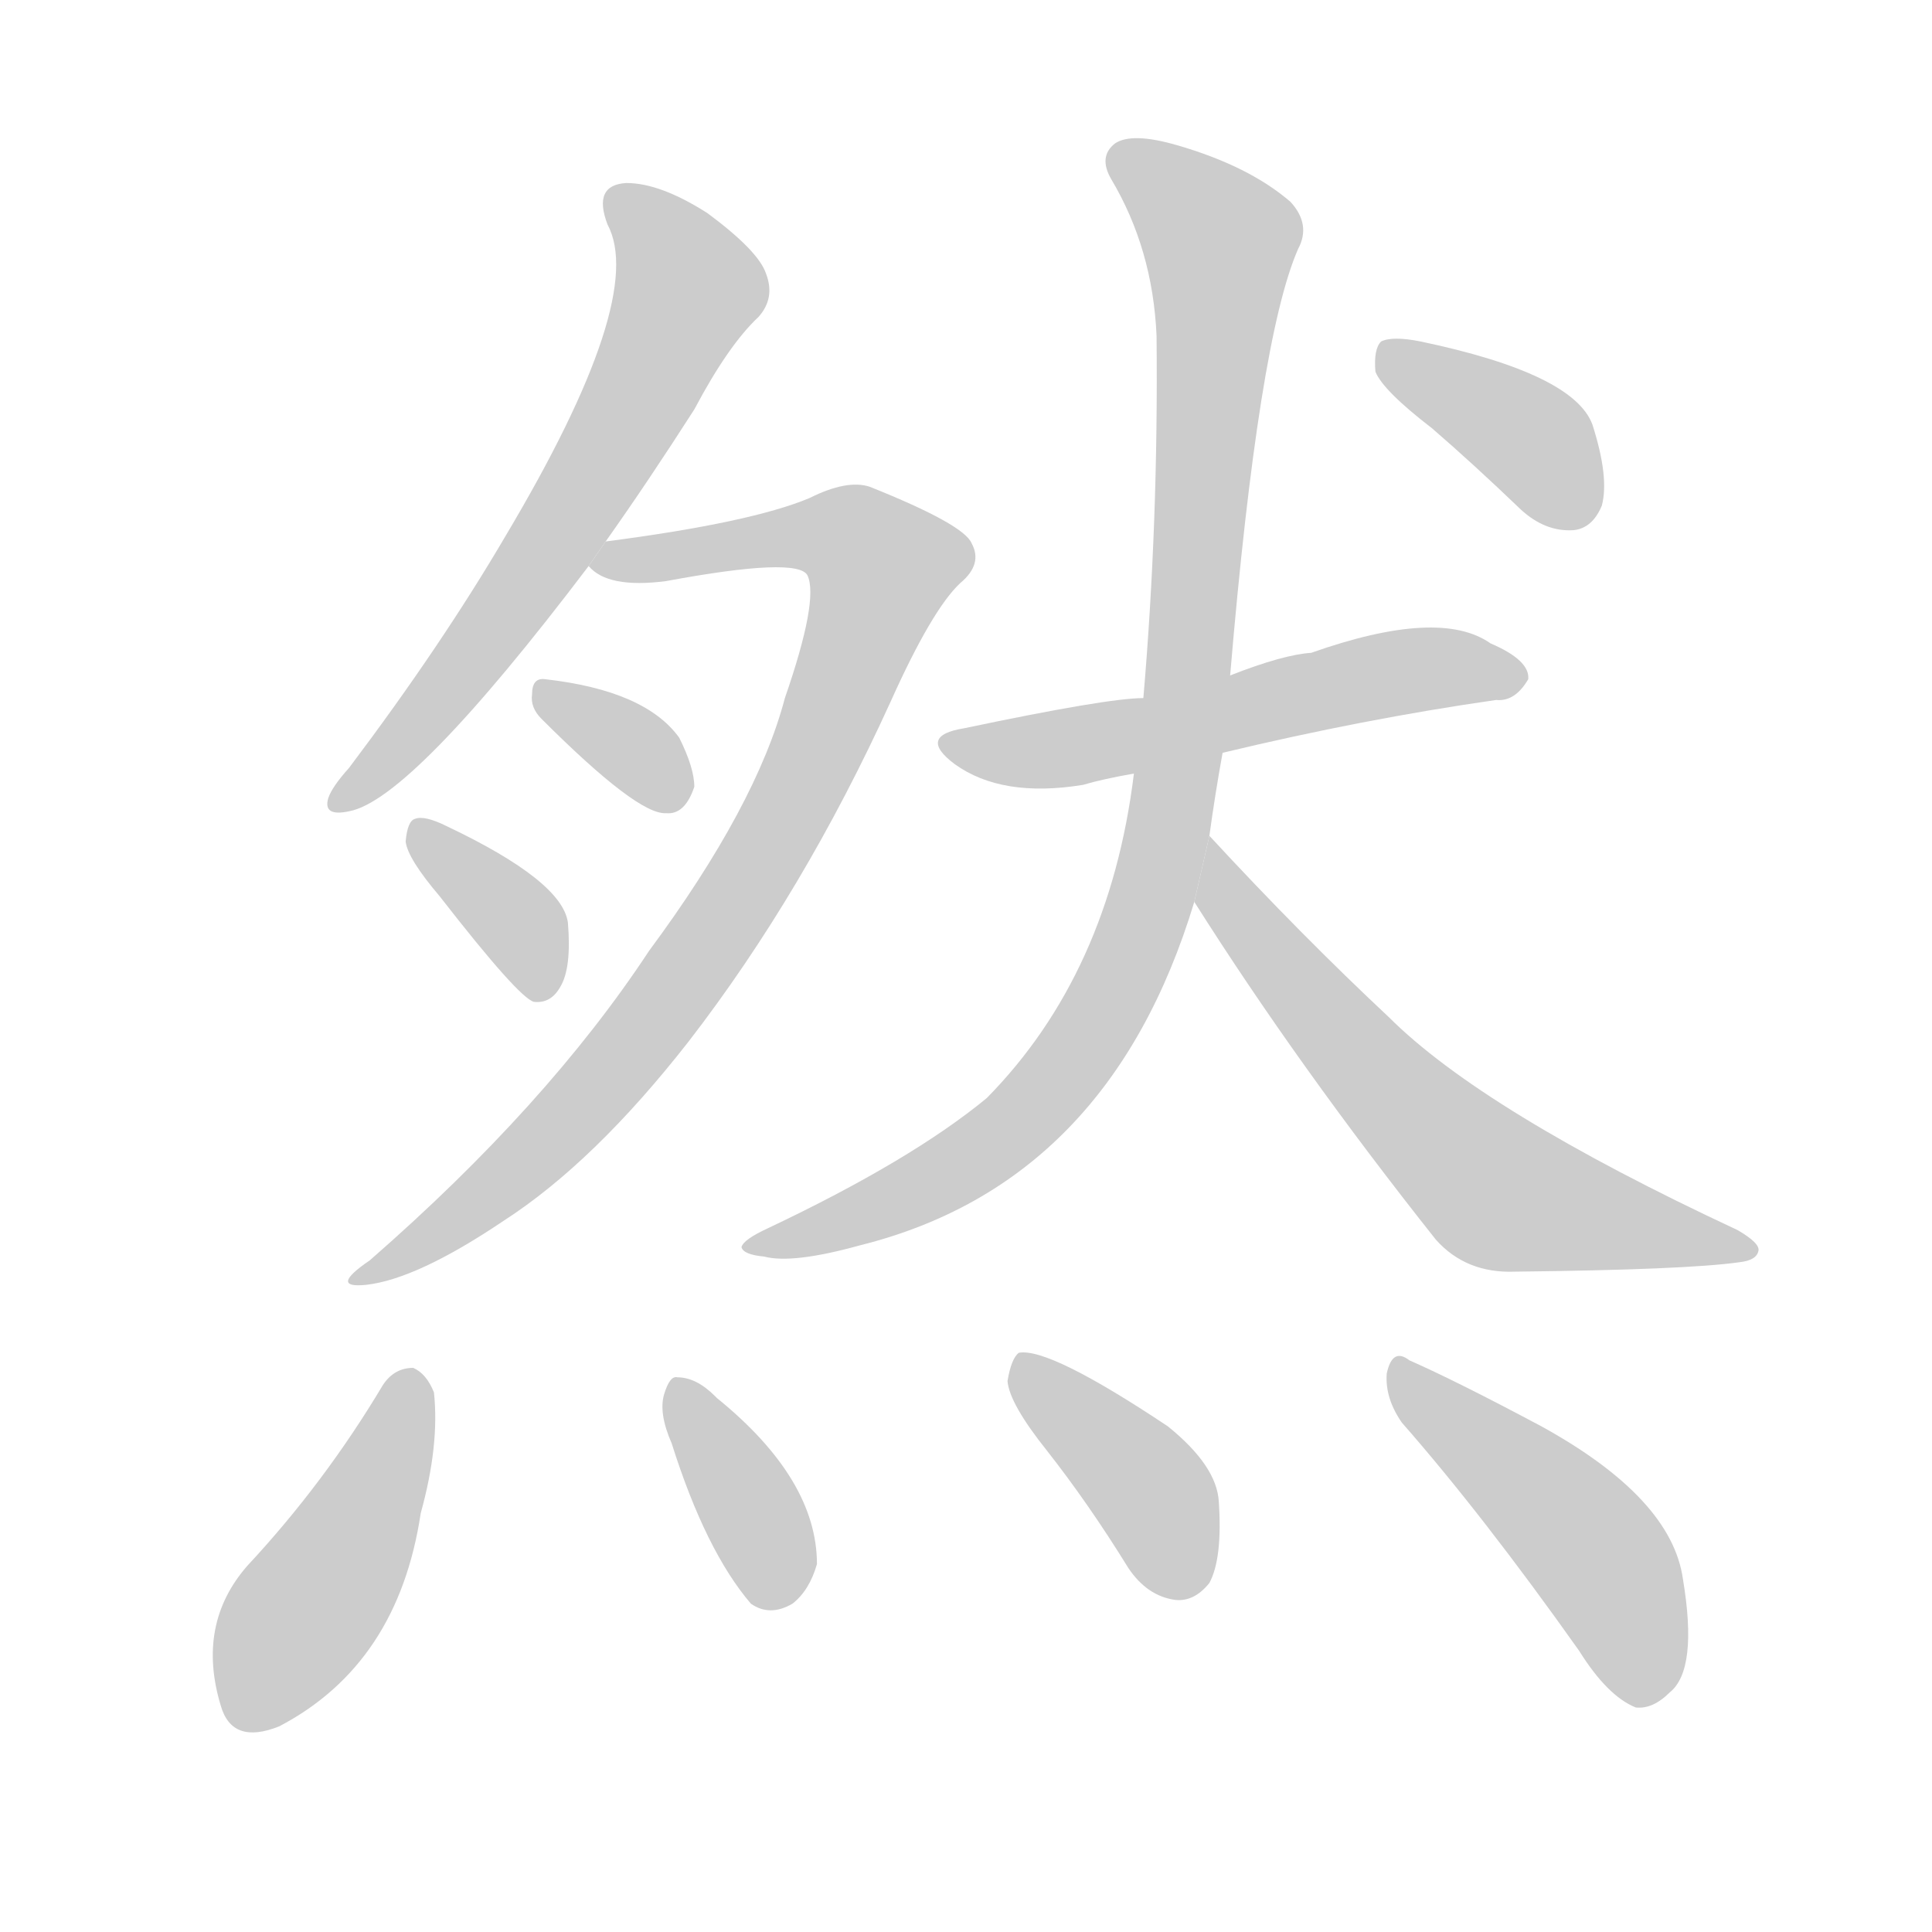
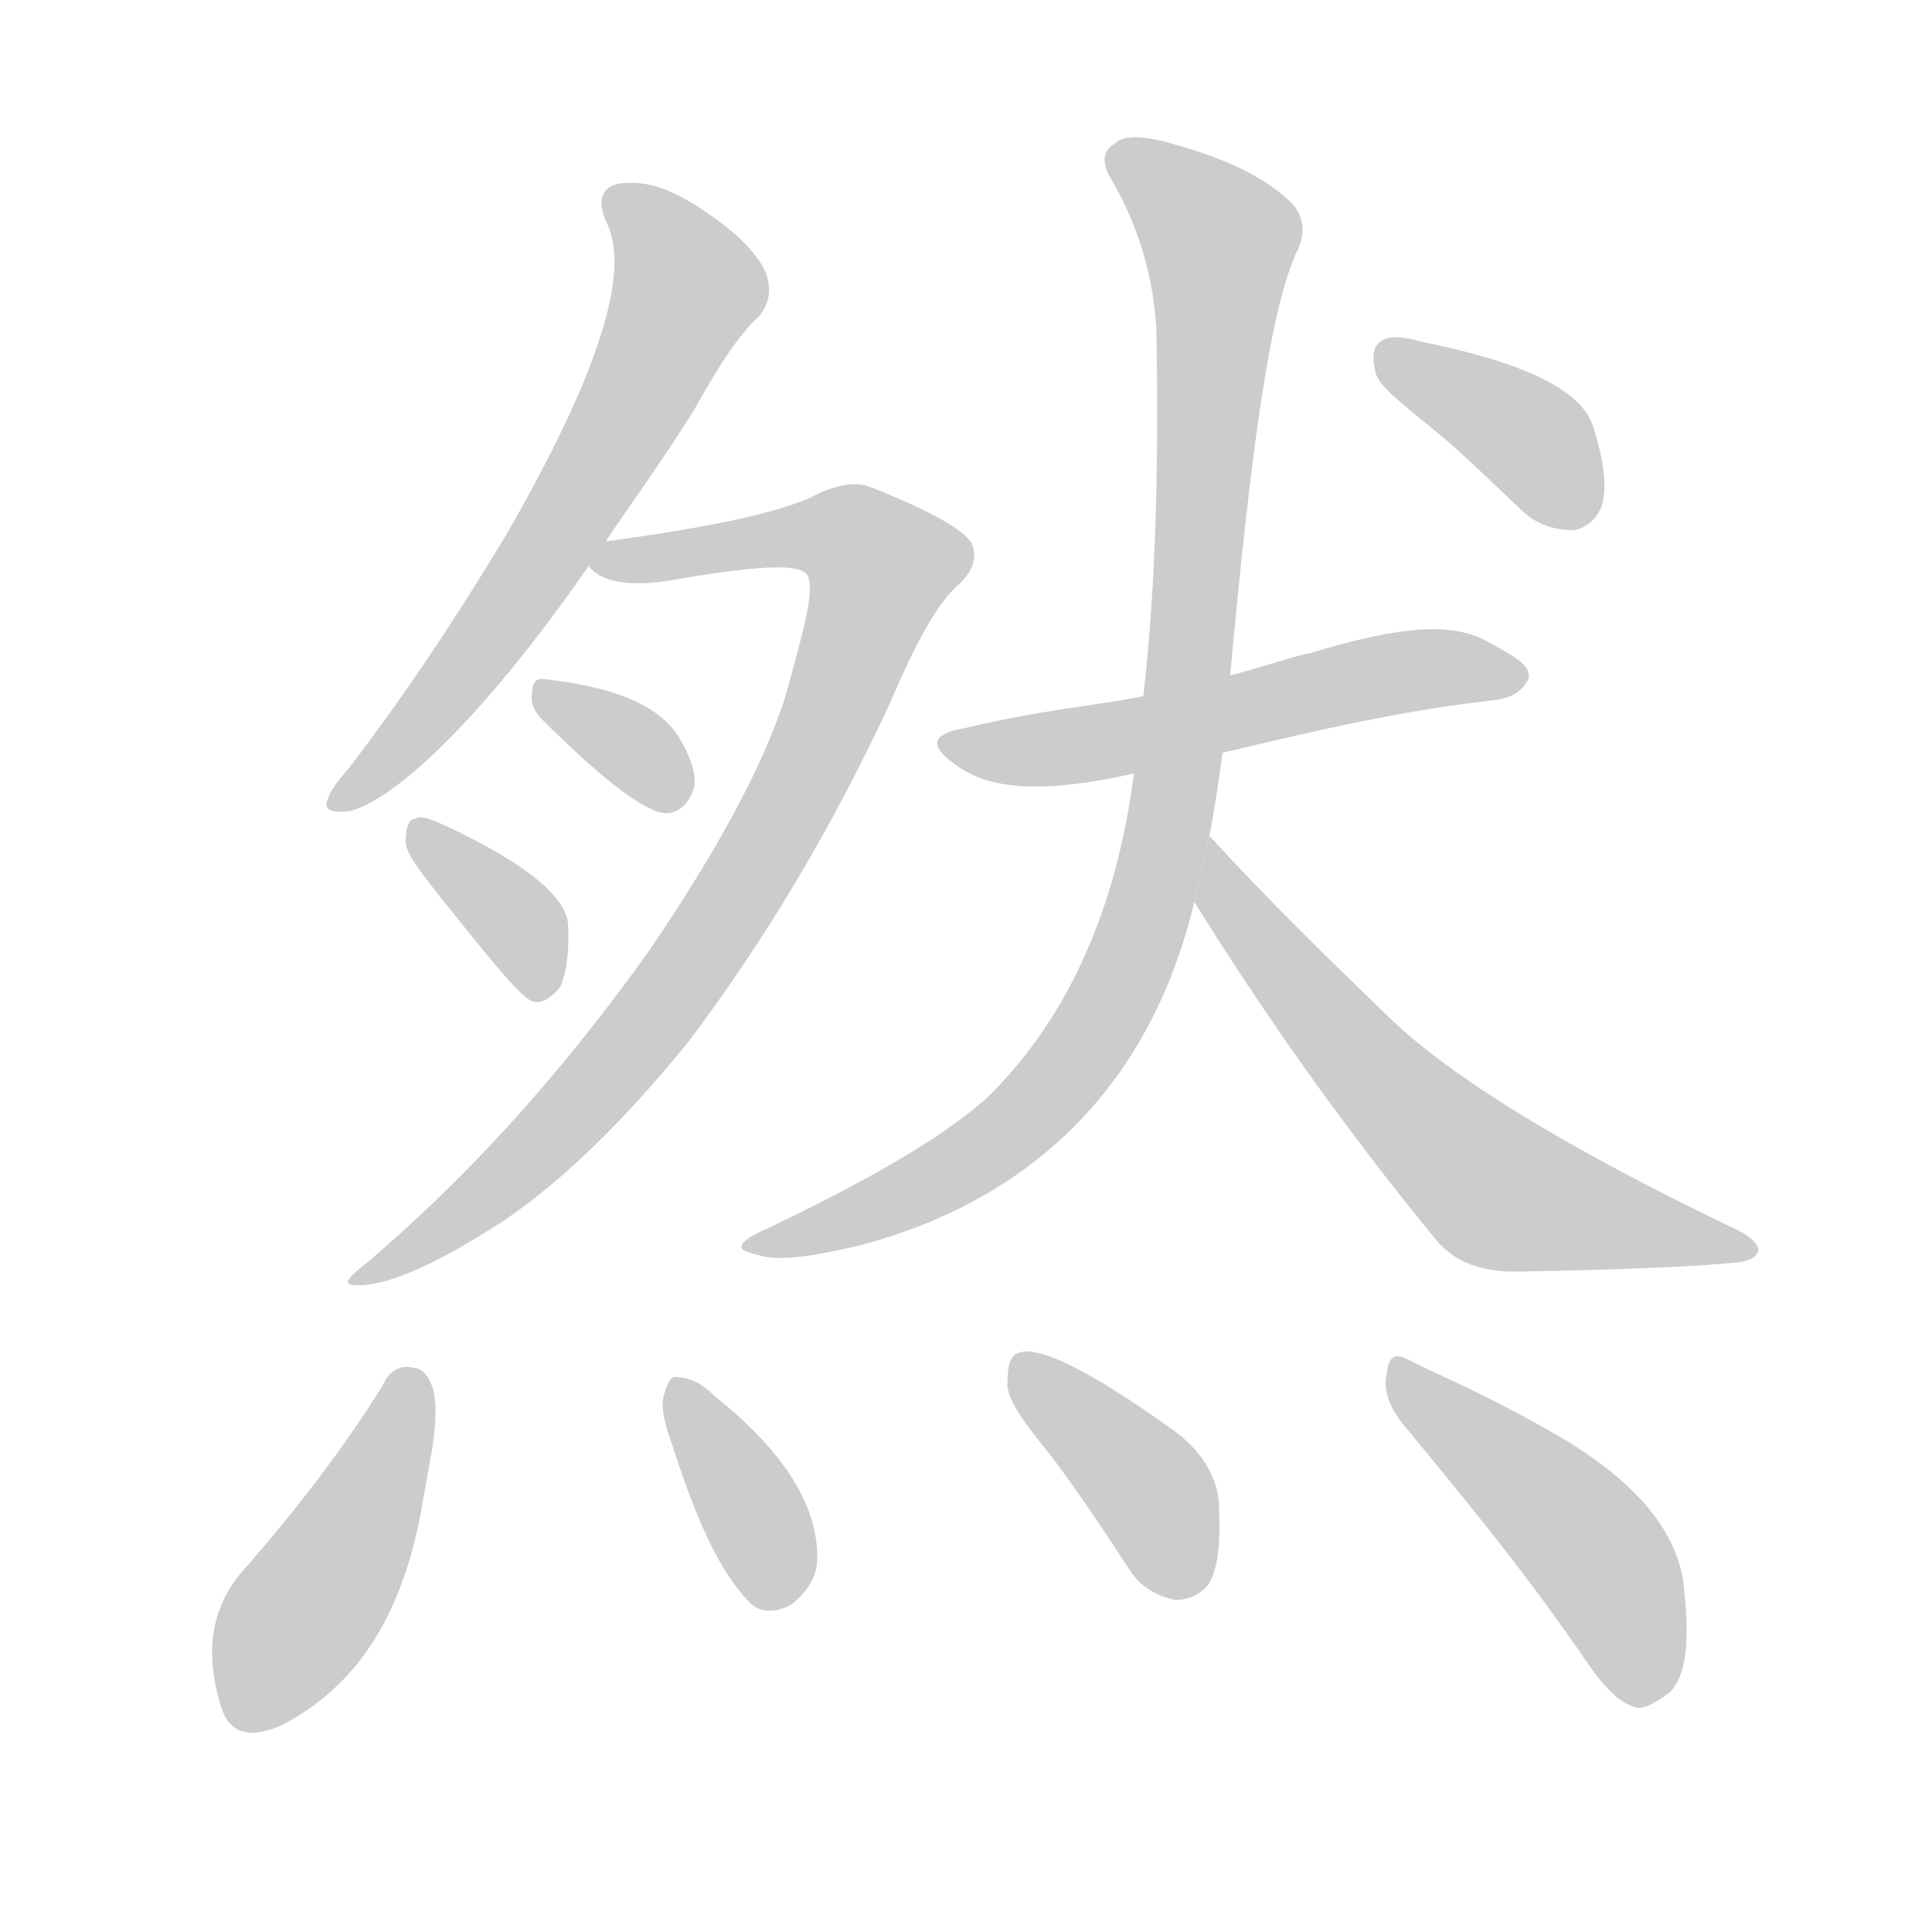
<svg xmlns="http://www.w3.org/2000/svg" xmlns:xlink="http://www.w3.org/1999/xlink" id="z28982" class="acjk" version="1.1" viewBox="0 0 1024 1024">
  <style>

@keyframes z28982k {
	from {
		stroke:#c00;
		stroke-dashoffset:3334;
	}
	75% {
		stroke:#c00;
		stroke-dashoffset:0;
	}
	to {
		stroke:#000;
	}
}
#z28982 path[clip-path] {
	animation:z28982k 1s linear both;
	stroke-dasharray:3334;
	stroke-width:128;
	stroke-linecap:round;
	fill:none;
}
#z28982 path[clip-path="url(#z28982c1)"] {animation-delay:1s;}
#z28982 path[clip-path="url(#z28982c2)"] {animation-delay:2s;}
#z28982 path[clip-path="url(#z28982c3)"] {animation-delay:3s;}
#z28982 path[clip-path="url(#z28982c4)"] {animation-delay:4s;}
#z28982 path[clip-path="url(#z28982c5)"] {animation-delay:5s;}
#z28982 path[clip-path="url(#z28982c6)"] {animation-delay:6s;}
#z28982 path[clip-path="url(#z28982c7)"] {animation-delay:7s;}
#z28982 path[clip-path="url(#z28982c8)"] {animation-delay:8s;}
#z28982 path[clip-path="url(#z28982c9)"] {animation-delay:9s;}
#z28982 path[clip-path="url(#z28982c10)"] {animation-delay:10s;}
#z28982 path[clip-path="url(#z28982c11)"] {animation-delay:11s;}
#z28982 path[clip-path="url(#z28982c12)"] {animation-delay:12s;}
#z28982 path {fill:#ccc;}

</style>
-   <path id="z28982d1" d="M321 287Q343 256 368 217Q386 183 402 168Q411 158 406 145Q402 133 375 113Q350 97 332 97Q314 98 322 119Q343 158 268 284Q234 342 185 407Q176 417 174 423Q171 433 185 430Q218 424 312 300L321 287 Z" />
-   <path id="z28982d2" d="M312 300Q322 312 353 308Q423 295 428 305Q434 318 416 370Q401 427 344 504Q290 586 196 668Q174 683 194 681Q221 678 267 647Q315 616 365 552Q426 473 472 372Q494 323 509 309Q521 299 515 288Q511 278 461 258Q449 254 429 264Q398 277 321 287L312 300 Z" />
-   <path id="z28982d3" d="M287 381Q338 432 353 431Q363 432 368 417Q368 407 360 391Q342 366 289 360Q282 359 282 368Q281 375 287 381 Z" />
-   <path id="z28982d4" d="M233 475Q275 529 283 531Q292 532 297 523Q303 513 301 489Q298 467 237 438Q225 432 220 434Q216 435 215 446Q216 455 233 475 Z" />
-   <path id="z28982d5" d="M648 399Q723 381 793 371Q803 372 810 360Q811 350 790 341Q763 322 695 346Q680 347 652 358L606 370Q587 370 511 386Q486 390 506 405Q531 423 574 416Q584 413 601 410L648 399 Z" />
-   <path id="z28982d6" d="M641 443Q644 421 648 399L652 358Q667 180 688 132Q695 119 684 107Q662 88 624 77Q600 70 591 76Q582 83 589 95Q611 132 613 178Q614 277 606 370L601 410Q588 516 523 582Q483 615 407 651Q394 657 393 661Q394 665 405 666Q420 670 456 660Q588 627 633 478L641 443 Z" />
-   <path id="z28982d7" d="M633 478Q688 565 761 657Q777 675 803 674Q894 673 922 669Q931 668 932 663Q933 659 921 652Q786 589 736 539Q690 496 641 443L633 478 Z" />
-   <path id="z28982d8" d="M759 227Q781 246 806 270Q819 282 834 281Q844 280 849 268Q853 253 844 225Q834 198 753 181Q738 178 732 181Q728 185 729 197Q733 207 759 227 Z" />
-   <path id="z28982d9" d="M203 734Q172 786 131 830Q104 861 117 904Q123 925 148 915Q211 882 223 802Q233 766 230 738Q226 728 219 725Q209 725 203 734 Z" />
-   <path id="z28982d10" d="M356 765Q374 822 398 850Q408 857 420 850Q429 843 433 829Q433 784 380 741L379 740Q369 730 359 730Q355 729 352 739Q349 749 356 765 Z" />
-   <path id="z28982d11" d="M555 769Q577 797 598 831Q608 846 623 848Q633 849 641 839Q648 826 646 796Q645 777 619 756Q556 714 540 717Q536 720 534 732Q535 744 555 769 Z" />
-   <path id="z28982d12" d="M743 754Q786 803 837 875Q852 899 867 905Q876 906 885 897Q900 885 892 837Q886 794 817 756Q772 732 747 721Q738 714 735 728Q734 741 743 754 Z" />
+   <path id="z28982d1" d="M321 287C335 266 352 243 368 217C381 194 391 178 402 168C408 161 409 153 406 145C403 137 393 125 375 113C358 101 344 96 332 97C320 97 315 105 322 119C334 145 317 199 268 284C245 322 218 364 185 407C179 414 175 419 174 423C171 429 175 431 185 430C207 425 253 385 312 300 Z" />
+   <path id="z28982d2" d="M312 300C318 308 332 311 353 308C399 300 424 298 428 305C432 313 426 334 416 370C404 407 380 451 344 504C306 557 259 614 196 668C182 679 180 682 194 681C212 679 236 667 267 647C298 626 331 594 365 552C405 499 441 439 472 372C486 339 498 318 509 309C516 302 518 295 515 288C511 281 494 271 461 258C453 255 442 257 429 264C408 273 372 280 321 287 Z" />
+   <path id="z28982d3" d="M287 381C321 415 343 431 353 431C359 431 365 427 368 417C369 410 366 401 360 391C349 373 324 364 289 360C284 359 282 362 282 368C281 372 283 377 287 381 Z" />
+   <path id="z28982d4" d="M233 475C261 510 277 530 283 531C288 532 293 528 297 523C300 516 302 505 301 489C299 474 277 457 237 438C228 434 223 432 220 434C217 434 215 438 215 446C215 452 222 461 233 475 Z" />
+   <path id="z28982d5" d="M648 399C698 387 746 376 793 371C799 370 806 368 810 360C812 353 803 348 790 341C771 329 741 332 695 346C685 348 671 353 652 358L606 369C581 374 553 376 511 386C494 389 492 395 506 405C522 417 547 422 601 410 Z" />
+   <path id="z28982d6" d="M641 443C644 428 646 413 648 399L652 358C663 239 673 163 688 132C692 123 691 114 684 107C669 93 649 84 624 77C608 72 596 71 591 76C584 80 584 87 589 95C603 119 612 147 613 178C614 244 613 307 606 369L601 410C592 480 567 539 523 582C497 605 457 627 407 651C398 655 393 658 393 661C393 663 397 664 405 666C415 668 431 666 456 660C543 637 609 579 633 478 Z" />
+   <path id="z28982d7" d="M633 478C669 536 711 596 761 657C771 669 785 674 803 674C863 673 903 671 922 669C928 668 931 666 932 663C932 660 929 656 921 652C831 609 769 571 736 539C705 509 673 478 641 443 Z" />
+   <path id="z28982d8" d="M759 227C774 239 789 254 806 270C814 278 824 281 834 281C840 280 846 276 849 268C852 258 850 243 844 225C837 206 807 192 753 181C743 178 735 178 732 181C728 183 727 189 729 197C730 204 742 213 759 227 Z" />
+   <path id="z28982d9" d="M203 734C182 768 157 800 131 830C112 850 108 875 117 904C121 918 131 922 148 915C190 894 213 855 223 802C227 777 233 756 230 738C228 730 224 725 219 725C212 723 206 727 203 734 Z" />
+   <path id="z28982d10" d="M356 765C368 802 380 832 398 850C403 855 412 855 420 850C426 845 432 838 433 829C435 799 415 769 380 741C353 719 379 740 379 740C372 733 365 730 359 730C356 729 354 732 352 739C350 745 352 754 356 765 Z" />
+   <path id="z28982d11" d="M555 769C569 787 583 808 598 831C604 841 613 846 623 848C629 848 636 846 641 839C646 830 647 816 646 796C645 783 637 768 619 756C577 726 550 713 540 717C536 718 534 723 534 732C533 740 541 752 555 769 Z" />
+   <path id="z28982d12" d="M743 754C770 787 803 826 837 875C847 890 856 902 867 905C872 906 878 902 885 897C894 888 896 869 892 837C887 808 863 781 817 756C787 739 763 729 747 721C740 717 736 718 735 728C733 736 736 745 743 754 Z" />
  <defs>
    <clipPath id="z28982c1">
      <use xlink:href="#z28982d1" />
    </clipPath>
    <clipPath id="z28982c2">
      <use xlink:href="#z28982d2" />
    </clipPath>
    <clipPath id="z28982c3">
      <use xlink:href="#z28982d3" />
    </clipPath>
    <clipPath id="z28982c4">
      <use xlink:href="#z28982d4" />
    </clipPath>
    <clipPath id="z28982c5">
      <use xlink:href="#z28982d5" />
    </clipPath>
    <clipPath id="z28982c6">
      <use xlink:href="#z28982d6" />
    </clipPath>
    <clipPath id="z28982c7">
      <use xlink:href="#z28982d7" />
    </clipPath>
    <clipPath id="z28982c8">
      <use xlink:href="#z28982d8" />
    </clipPath>
    <clipPath id="z28982c9">
      <use xlink:href="#z28982d9" />
    </clipPath>
    <clipPath id="z28982c10">
      <use xlink:href="#z28982d10" />
    </clipPath>
    <clipPath id="z28982c11">
      <use xlink:href="#z28982d11" />
    </clipPath>
    <clipPath id="z28982c12">
      <use xlink:href="#z28982d12" />
    </clipPath>
  </defs>
  <path pathLength="3333" clip-path="url(#z28982c1)" d="M326 107L365 159L273 317L179 423" />
  <path pathLength="3333" clip-path="url(#z28982c2)" d="M319 297L442 281L473 306L342 545L193 676" />
  <path pathLength="3333" clip-path="url(#z28982c3)" d="M287 367L354 426" />
  <path pathLength="3333" clip-path="url(#z28982c4)" d="M222 441L287 524" />
  <path pathLength="3333" clip-path="url(#z28982c5)" d="M504 393L804 359" />
  <path pathLength="3333" clip-path="url(#z28982c6)" d="M595 84L649 133L613 467L536 598L405 661" />
  <path pathLength="3333" clip-path="url(#z28982c7)" d="M642 452L791 630L925 661" />
  <path pathLength="3333" clip-path="url(#z28982c8)" d="M736 187L843 274" />
  <path pathLength="3333" clip-path="url(#z28982c9)" d="M219 728L130 913" />
  <path pathLength="3333" clip-path="url(#z28982c10)" d="M361 736L413 848" />
  <path pathLength="3333" clip-path="url(#z28982c11)" d="M545 724L605 784L629 842" />
  <path pathLength="3333" clip-path="url(#z28982c12)" d="M742 729L843 820L873 899" />
</svg>
